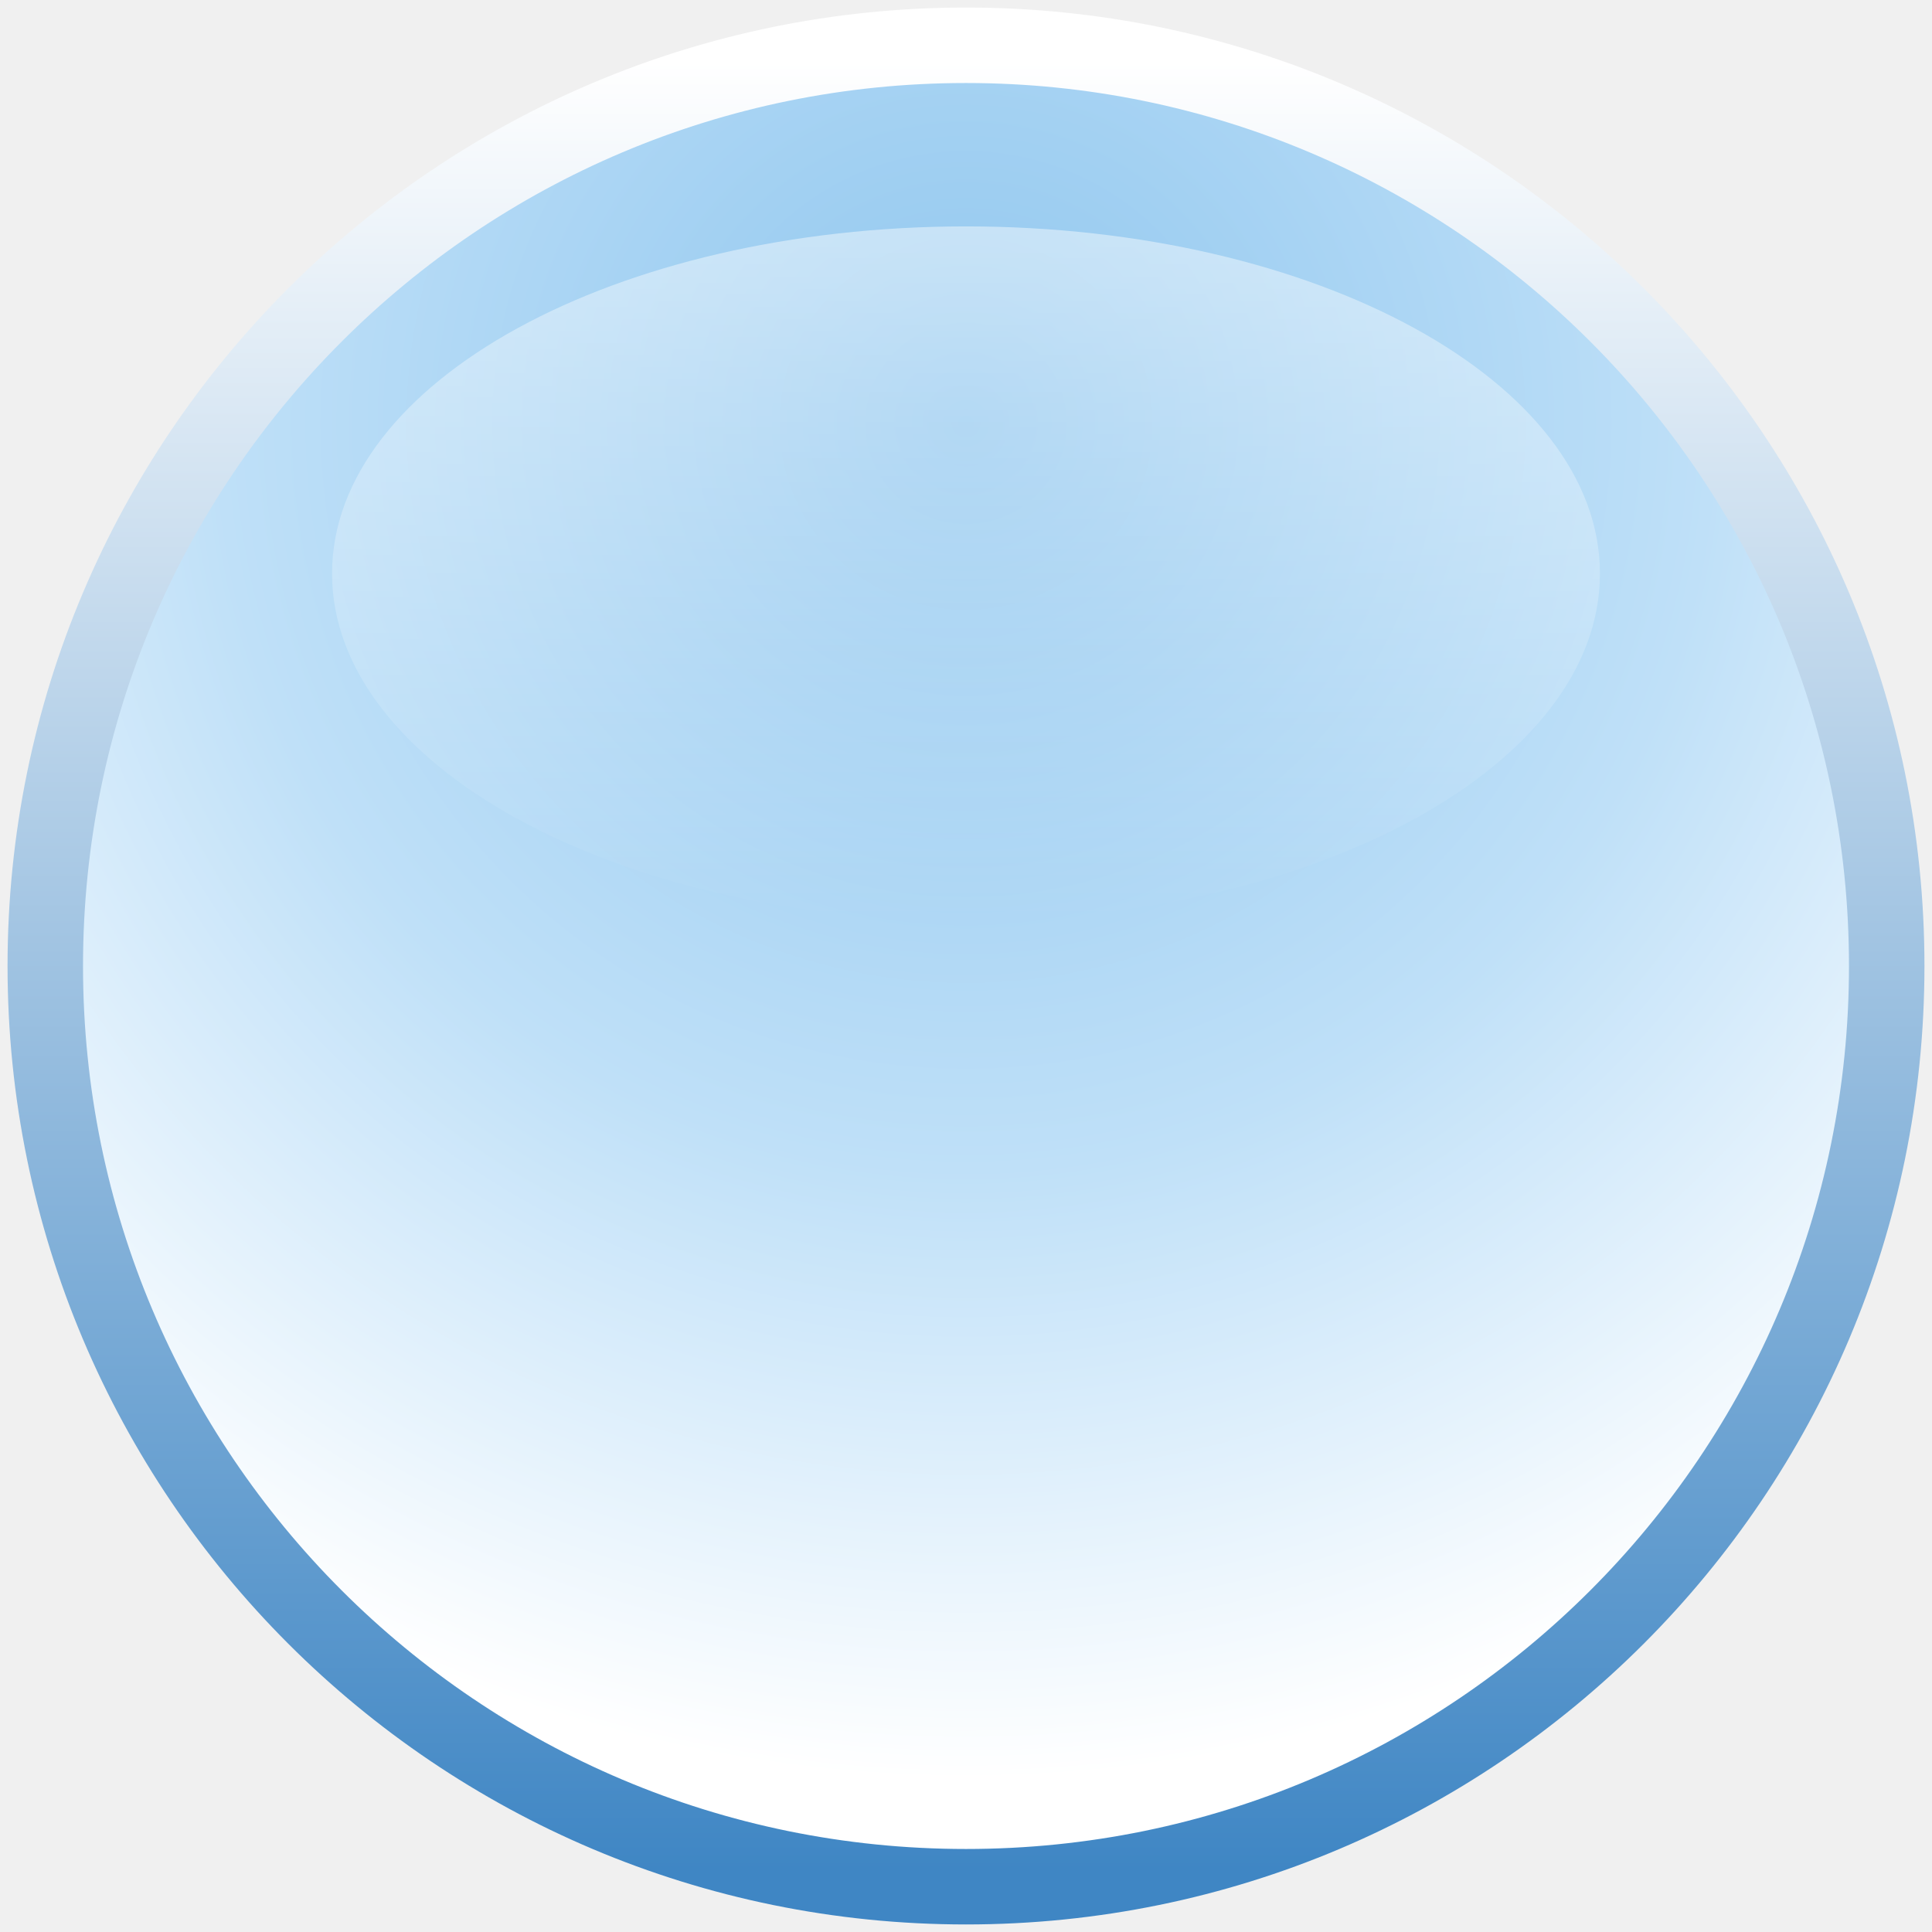
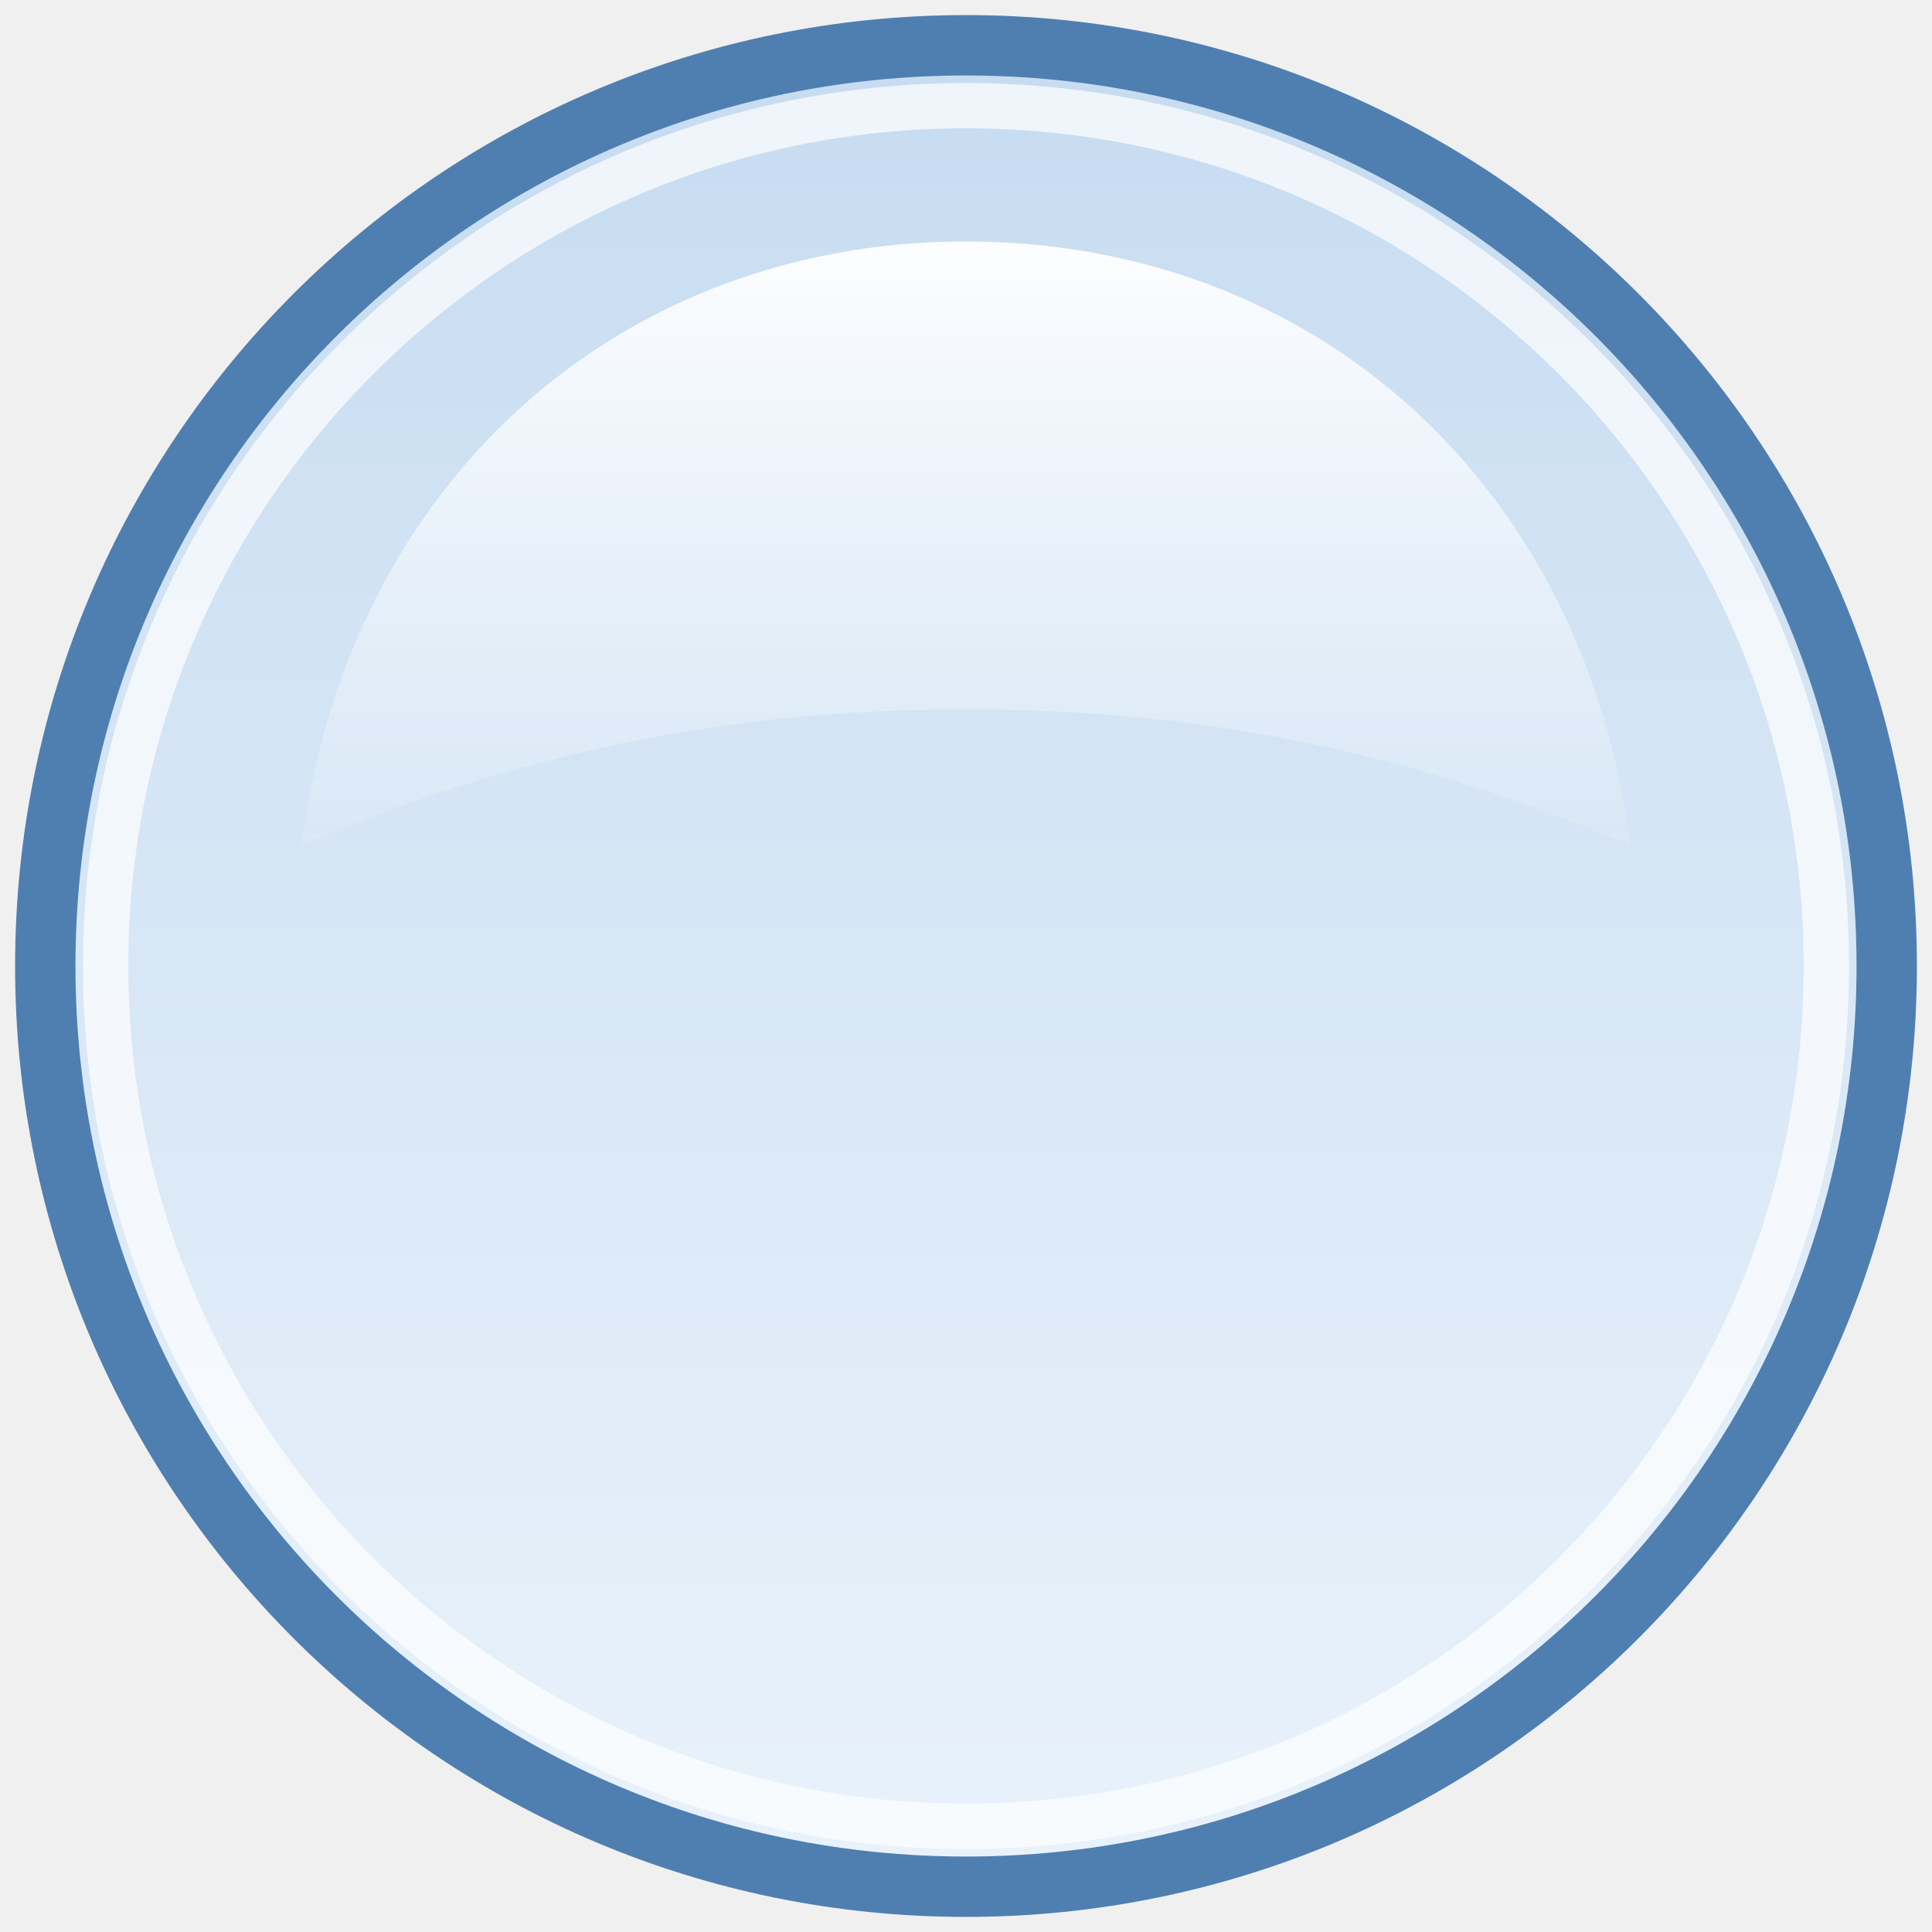
<svg xmlns="http://www.w3.org/2000/svg" viewBox="0 0 32 32">
  <defs>
-     <radialGradient id="body" cx="50%" cy="20%" r="75%">
-       <stop offset="0" stop-color="#8fc6ee" />
-       <stop offset="0.55" stop-color="#bfe0f8" />
-       <stop offset="1" stop-color="#ffffff" />
-     </radialGradient>
-     <linearGradient id="rim" x1="0" y1="0" x2="0" y2="1">
-       <stop offset="0" stop-color="#ffffff" />
-       <stop offset="1" stop-color="#3f86c4" />
+     <linearGradient id="lens" x1="0" y1="0" x2="0" y2="1">
+       <stop offset="0" stop-color="#c7dcf1" />
+       <stop offset="1" stop-color="#e9f2fb" />
    </linearGradient>
-     <linearGradient id="gloss" x1="0" y1="0" x2="0" y2="1">
-       <stop offset="0" stop-color="#ffffff" stop-opacity="0.45" />
-       <stop offset="1" stop-color="#ffffff" stop-opacity="0" />
+     <linearGradient id="shine" x1="0" y1="0" x2="0" y2="1">
+       <stop offset="0" stop-color="#ffffff" stop-opacity="0.95" />
+       <stop offset="1" stop-color="#ffffff" stop-opacity="0.1" />
    </linearGradient>
  </defs>
-   <circle cx="16" cy="16" r="15.25" fill="url(#body)" stroke="url(#rim)" stroke-width="1.25" />
-   <ellipse cx="16" cy="9.5" rx="10.5" ry="5.75" fill="url(#gloss)" />
+   <circle cx="16" cy="16" r="15.25" fill="url(#lens)" stroke="#4f7fb0" stroke-width="1" />
+   <path d="M5 14 C5.75 8 10.25 4 16 4 C21.75 4 26.25 8 27 14 C23.5 12.5 20 11.75 16 11.75 C12 11.75 8.5 12.5 5 14 Z" fill="url(#shine)" />
+   <circle cx="16" cy="16" r="14.25" fill="none" stroke="#ffffff" stroke-opacity="0.7" stroke-width="0.75" />
</svg>
